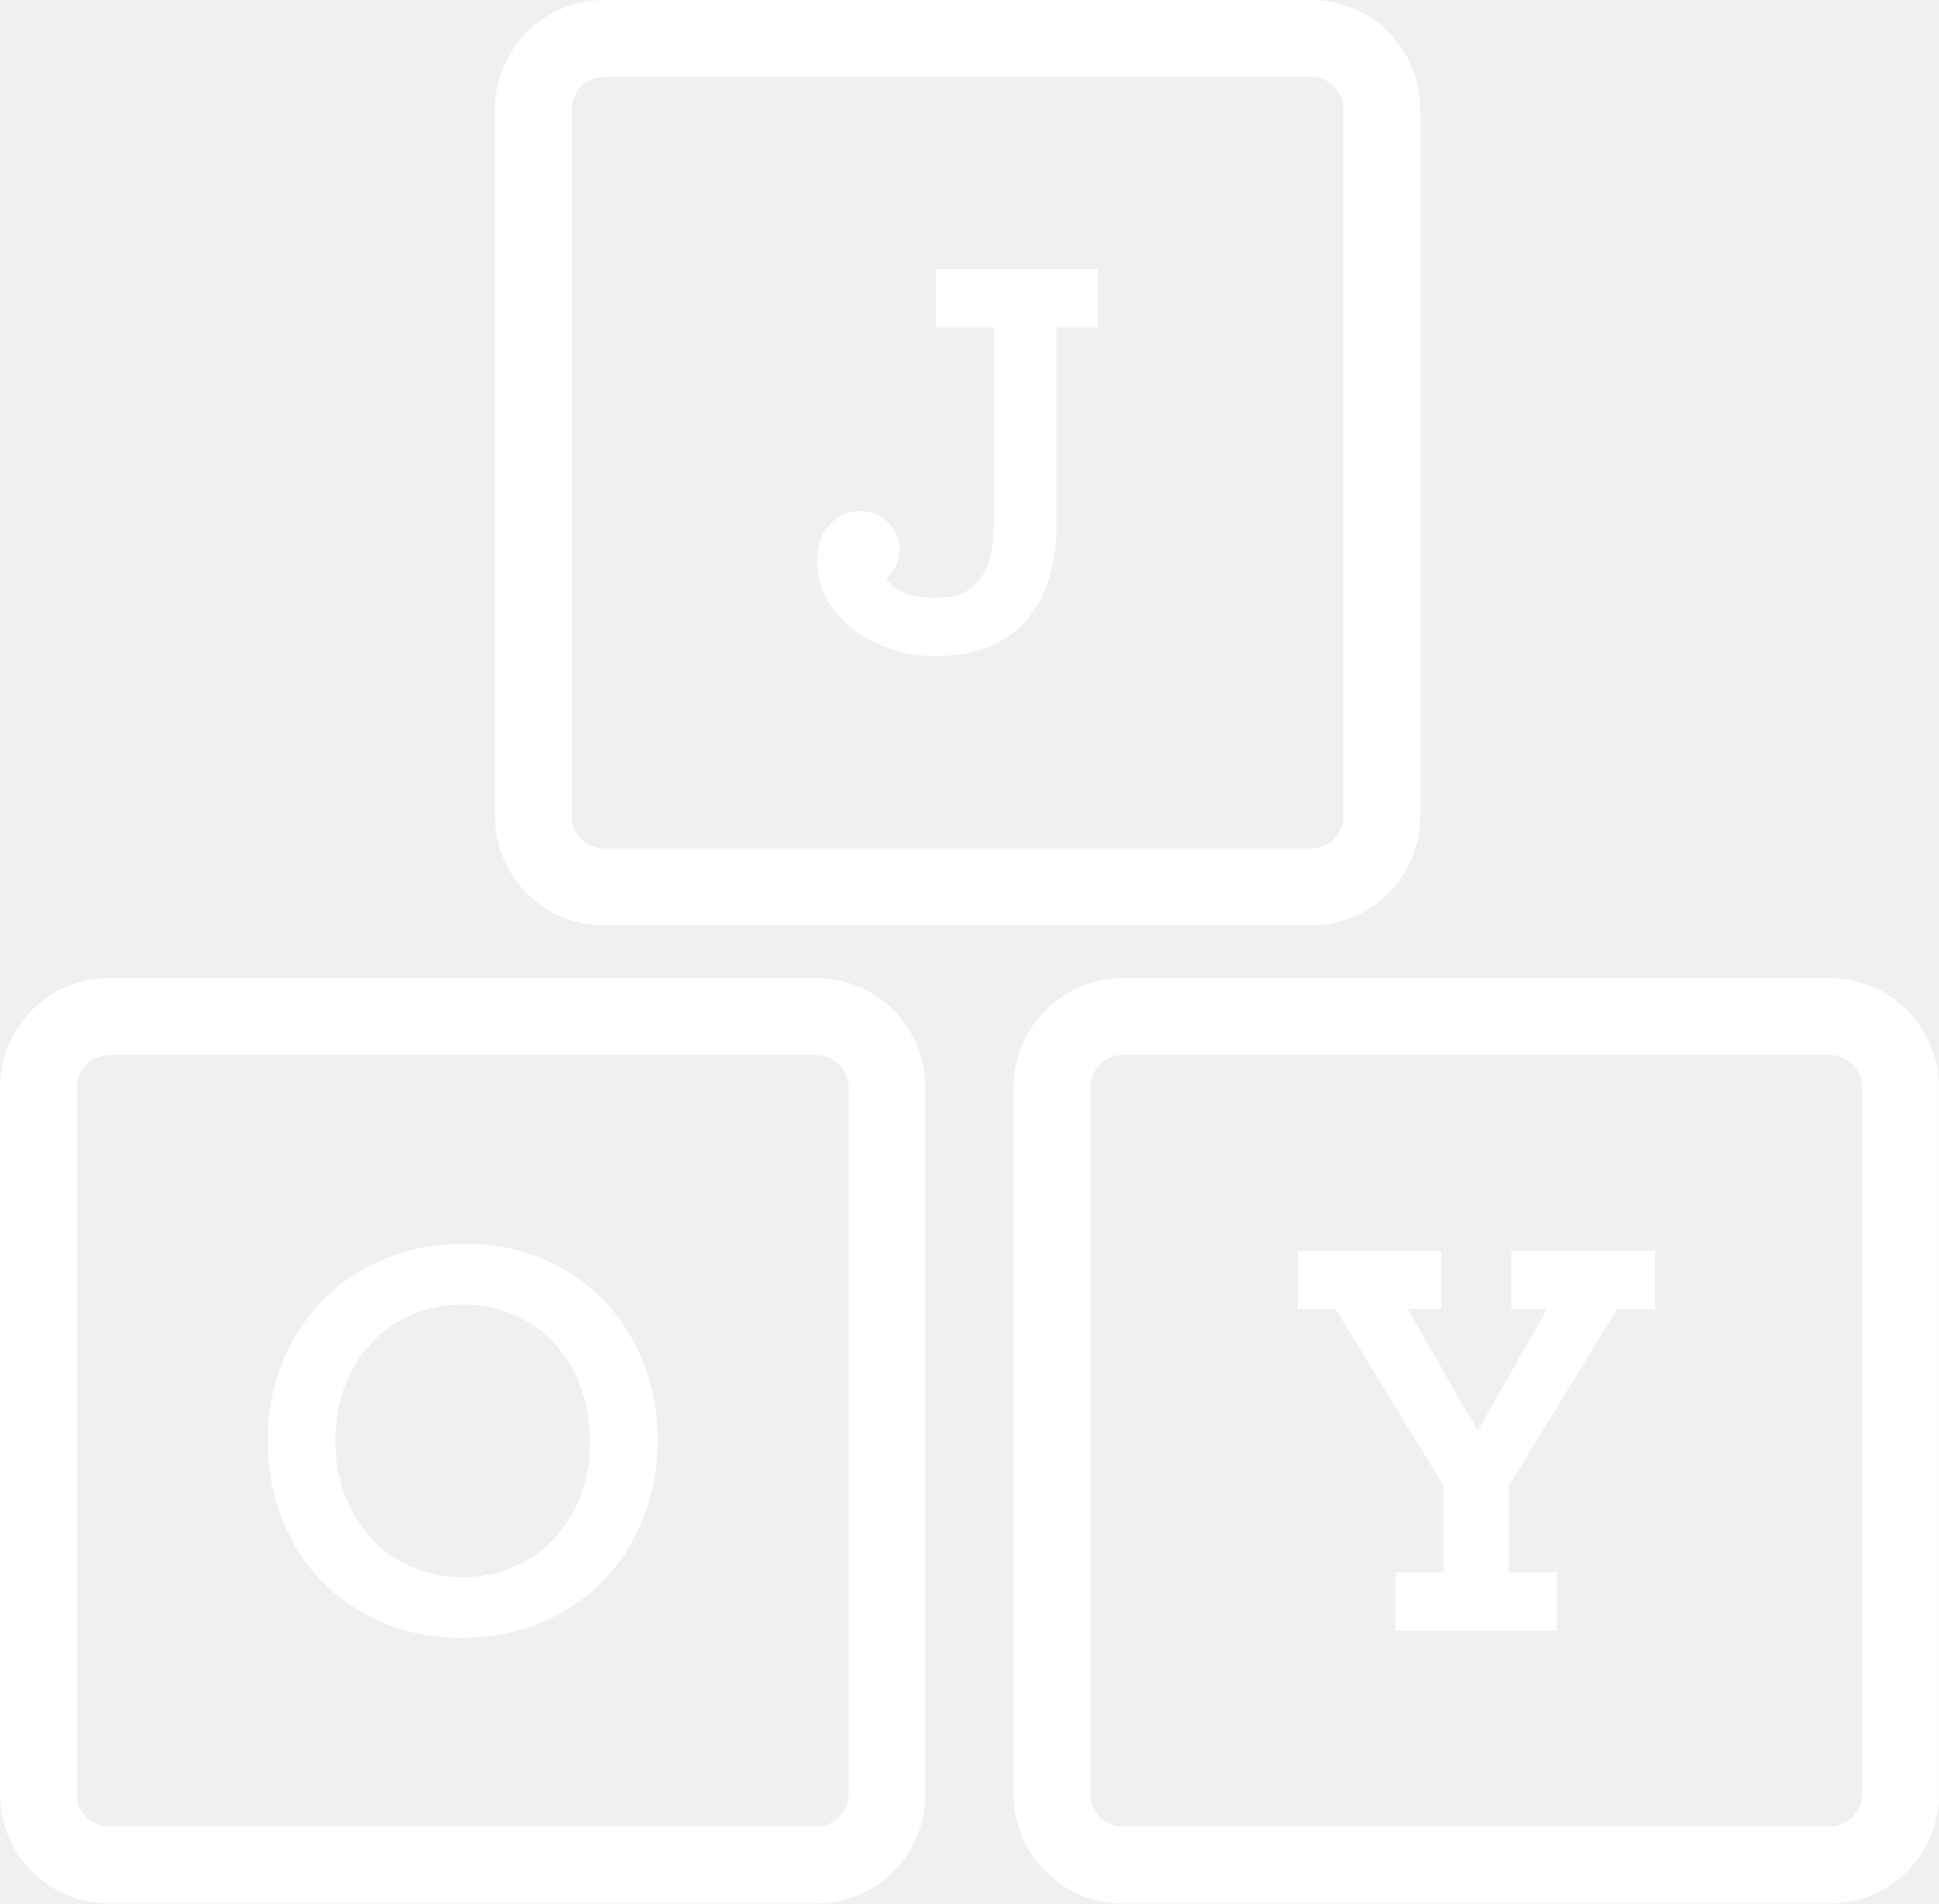
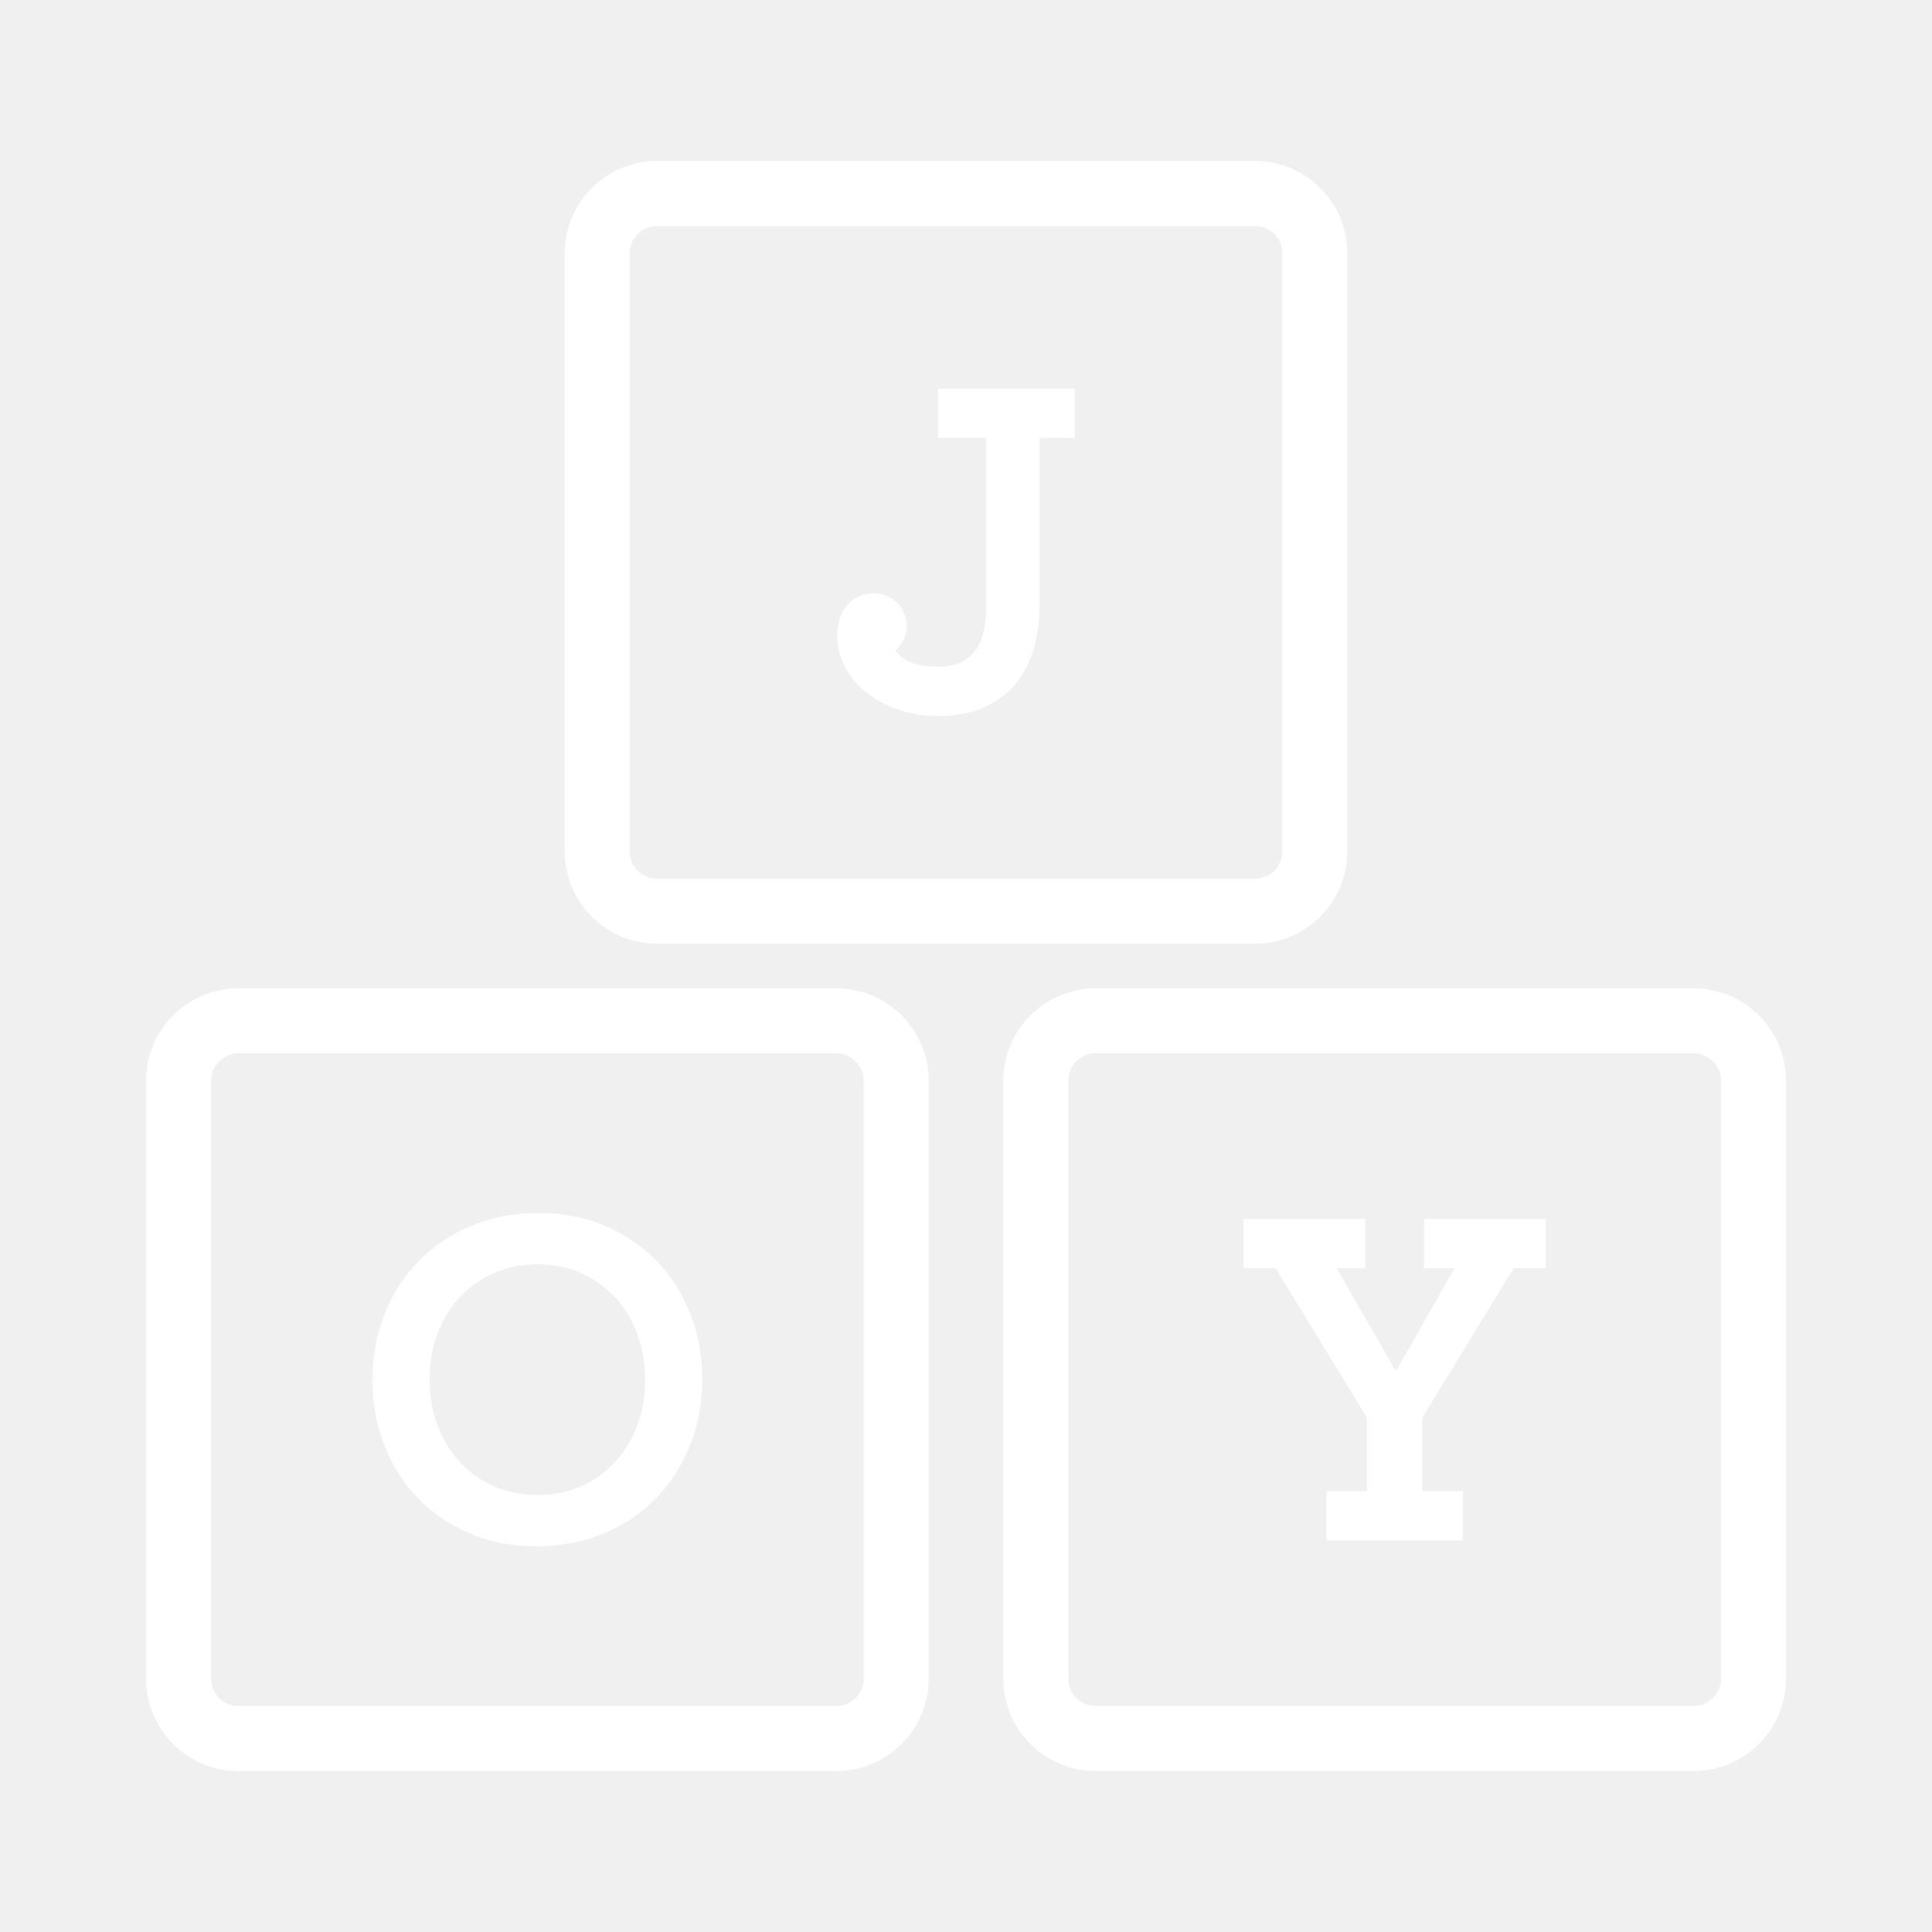
- <svg xmlns="http://www.w3.org/2000/svg" version="1.1" id="Mobile_Phone_1" x="0px" y="0px" viewBox="0 0 71.869 70.555" style="enable-background:new 0 0 71.869 70.555;" xml:space="preserve">
+ <svg xmlns="http://www.w3.org/2000/svg" version="1.1" id="Mobile_Phone_1" x="0px" y="0px" viewBox="-443 316 300 300" style="enable-background:new -443 316 300 300;" xml:space="preserve">
  <style type="text/css">
	.st0{fill:#FFFFFF;}
</style>
  <g>
-     <path class="st0" d="M30.254,36.256H4.045C1.815,36.256,0,38.07,0,40.301v26.21   c0,2.23,1.815,4.045,4.045,4.045h26.209c2.231,0,4.046-1.815,4.046-4.045V40.301   C34.3,38.07,32.485,36.256,30.254,36.256z M31.451,66.51   c0,0.66-0.537,1.197-1.197,1.197H4.045c-0.66,0-1.197-0.537-1.197-1.197V40.301   c0-0.649,0.548-1.197,1.197-1.197h26.209c0.649,0,1.197,0.548,1.197,1.197V66.51z   " />
-     <path class="st0" d="M67.824,36.256H41.613c-2.23,0-4.045,1.815-4.045,4.045v26.21   c0,2.23,1.815,4.045,4.045,4.045h26.21c2.23,0,4.045-1.815,4.045-4.045V40.301   C71.869,38.07,70.054,36.256,67.824,36.256z M69.02,66.51   c0,0.649-0.548,1.197-1.197,1.197H41.613c-0.66,0-1.197-0.537-1.197-1.197   V40.301c0-0.66,0.537-1.197,1.197-1.197h26.21c0.649,0,1.197,0.548,1.197,1.197   V66.51z" />
-     <path class="st0" d="M22.392,34.3h26.209c2.23,0,4.045-1.815,4.045-4.045V4.045   C52.646,1.815,50.831,0,48.601,0H22.392c-2.23,0-4.045,1.815-4.045,4.045v26.21   C18.347,32.485,20.161,34.3,22.392,34.3z M21.195,4.045   c0-0.66,0.537-1.197,1.197-1.197h26.209c0.66,0,1.197,0.537,1.197,1.197v26.21   c0,0.66-0.537,1.197-1.197,1.197H22.392c-0.66,0-1.197-0.537-1.197-1.197V4.045   z" />
+     <path class="st0" d="M-313.126,469.465h-92.867c-7.903,0-14.333,6.431-14.333,14.333v92.87   c0,7.902,6.43,14.333,14.333,14.333h92.867c7.904,0,14.335-6.43,14.335-14.333   v-92.87C-298.792,475.896-305.222,469.465-313.126,469.465z M-308.884,576.667   c0,2.338-1.903,4.24-4.242,4.24h-92.867c-2.339,0-4.24-1.902-4.24-4.24   v-92.87c0-2.298,1.942-4.24,4.24-4.24h92.867c2.3,0,4.242,1.942,4.242,4.24   V576.667z" />
+     <path class="st0" d="M-180.006,469.465h-92.872c-7.902,0-14.333,6.431-14.333,14.333v92.87   c0,7.902,6.431,14.333,14.333,14.333h92.872c7.902,0,14.333-6.43,14.333-14.333   v-92.87C-165.673,475.896-172.104,469.465-180.006,469.465z M-175.766,576.667   c0,2.298-1.942,4.24-4.24,4.24h-92.872c-2.338,0-4.24-1.902-4.24-4.24   v-92.87c0-2.339,1.902-4.24,4.24-4.24h92.872   c2.298,0,4.24,1.942,4.24,4.24V576.667z" />
+     <path class="st0" d="M-340.985,462.535h92.867c7.902,0,14.333-6.43,14.333-14.333v-92.87   c0-7.903-6.43-14.333-14.333-14.333h-92.867c-7.903,0-14.333,6.429-14.333,14.333   v92.87C-355.318,456.105-348.889,462.535-340.985,462.535z M-345.225,355.333   c0-2.338,1.902-4.24,4.24-4.24h92.867c2.338,0,4.24,1.902,4.24,4.24v92.87   c0,2.339-1.902,4.24-4.24,4.24h-92.867c-2.338,0-4.24-1.902-4.24-4.24   V355.333z" />
    <g>
-       <path class="st0" d="M34.704,24.323c-0.614,0-1.188-0.092-1.723-0.276    c-0.535-0.184-1.003-0.435-1.403-0.752c-0.4-0.318-0.714-0.69-0.942-1.116    c-0.229-0.426-0.343-0.889-0.343-1.389c0-0.557,0.15-1.003,0.45-1.338    c0.3-0.335,0.685-0.503,1.157-0.503c0.399,0,0.738,0.139,1.017,0.418    s0.418,0.618,0.418,1.017c0,0.243-0.054,0.457-0.161,0.642    c-0.107,0.186-0.218,0.328-0.332,0.428c0.129,0.2,0.343,0.368,0.644,0.503    c0.301,0.136,0.71,0.203,1.227,0.203c0.287,0,0.556-0.039,0.808-0.118    c0.251-0.079,0.463-0.204,0.636-0.376c0.244-0.243,0.416-0.547,0.517-0.912    c0.1-0.365,0.151-0.805,0.151-1.32v-7.296h-2.12v-2.163h5.996v2.163h-1.542    v7.28c0,0.828-0.111,1.556-0.332,2.184c-0.221,0.628-0.532,1.142-0.931,1.542    c-0.414,0.414-0.889,0.714-1.424,0.899    C35.935,24.23,35.346,24.323,34.704,24.323z" />
+       <path class="st0" d="M-297.36,427.184c-2.175,0-4.211-0.326-6.106-0.977    c-1.897-0.651-3.555-1.54-4.97-2.666c-1.417-1.127-2.53-2.445-3.337-3.955    c-0.81-1.51-1.215-3.15-1.215-4.921c0-1.972,0.531-3.553,1.593-4.742    c1.062-1.188,2.428-1.783,4.098-1.783c1.414,0,2.616,0.493,3.603,1.48    c0.986,0.986,1.48,2.189,1.48,3.604c0,0.861-0.19,1.619-0.57,2.276    c-0.38,0.658-0.772,1.164-1.176,1.517c0.455,0.708,1.215,1.303,2.283,1.783    c1.067,0.482,2.514,0.721,4.348,0.721c1.017,0,1.971-0.139,2.862-0.418    c0.891-0.279,1.641-0.722,2.254-1.331c0.863-0.861,1.474-1.938,1.831-3.23    c0.355-1.292,0.534-2.851,0.534-4.677v-25.851h-7.511v-7.663h21.244v7.663h-5.463    v25.795c0,2.934-0.392,5.514-1.176,7.739c-0.784,2.227-1.885,4.047-3.3,5.463    c-1.468,1.467-3.149,2.53-5.046,3.187    C-292.996,426.854-295.083,427.184-297.36,427.184z" />
    </g>
    <g>
-       <path class="st0" d="M17.096,60.707c-1.071,0-2.045-0.189-2.923-0.568    c-0.878-0.378-1.631-0.892-2.259-1.542c-0.628-0.65-1.117-1.42-1.467-2.313    c-0.35-0.892-0.524-1.852-0.524-2.88s0.178-1.988,0.535-2.88    c0.356-0.892,0.856-1.666,1.499-2.323c0.643-0.656,1.41-1.17,2.302-1.542    c0.892-0.371,1.874-0.557,2.944-0.557c1.07,0,2.045,0.189,2.923,0.567    c0.878,0.379,1.631,0.892,2.259,1.542c0.628,0.65,1.117,1.421,1.467,2.313    c0.35,0.892,0.525,1.852,0.525,2.88s-0.179,1.988-0.535,2.88    c-0.357,0.892-0.856,1.667-1.499,2.323c-0.642,0.657-1.41,1.171-2.302,1.542    C19.148,60.521,18.167,60.707,17.096,60.707z M17.16,58.459    c0.685,0,1.313-0.125,1.885-0.375c0.571-0.249,1.067-0.599,1.488-1.049    c0.421-0.45,0.749-0.981,0.985-1.595c0.235-0.614,0.353-1.292,0.353-2.034    c0-0.728-0.118-1.403-0.353-2.023c-0.236-0.621-0.564-1.156-0.985-1.606    c-0.421-0.45-0.917-0.799-1.488-1.049c-0.571-0.25-1.199-0.375-1.885-0.375    c-0.685,0-1.316,0.125-1.895,0.375c-0.578,0.25-1.078,0.599-1.499,1.049    c-0.421,0.45-0.75,0.982-0.985,1.595c-0.236,0.614-0.353,1.292-0.353,2.034    c0,0.728,0.118,1.403,0.353,2.023c0.235,0.621,0.564,1.156,0.985,1.606    c0.421,0.45,0.92,0.8,1.499,1.049C15.844,58.334,16.476,58.459,17.16,58.459z    " />
+       <path class="st0" d="M-359.749,556.105c-3.794,0-7.246-0.671-10.356-2.011    c-3.112-1.34-5.779-3.16-8.005-5.463c-2.226-2.301-3.958-5.033-5.197-8.194    c-1.239-3.16-1.858-6.562-1.858-10.205c0-3.642,0.631-7.042,1.897-10.204    c1.263-3.16,3.035-5.905,5.31-8.232c2.277-2.326,4.995-4.147,8.156-5.463    c3.161-1.314,6.639-1.973,10.433-1.973c3.793,0,7.246,0.671,10.356,2.01    c3.11,1.341,5.778,3.162,8.003,5.463c2.226,2.302,3.958,5.034,5.197,8.194    c1.239,3.162,1.86,6.562,1.86,10.204c0,3.642-0.634,7.044-1.897,10.205    c-1.266,3.161-3.035,5.906-5.311,8.232c-2.275,2.327-4.995,4.148-8.156,5.463    C-352.479,555.445-355.955,556.105-359.749,556.105z M-359.522,548.137    c2.428,0,4.654-0.442,6.677-1.328c2.022-0.884,3.78-2.124,5.273-3.717    c1.491-1.594,2.655-3.478,3.49-5.653c0.834-2.174,1.252-4.577,1.252-7.208    c0-2.579-0.418-4.969-1.252-7.17c-0.835-2.2-1.999-4.097-3.49-5.69    c-1.493-1.593-3.251-2.832-5.273-3.717c-2.024-0.884-4.249-1.328-6.677-1.328    c-2.426,0-4.665,0.444-6.715,1.328c-2.048,0.885-3.819,2.124-5.31,3.717    c-1.493,1.594-2.656,3.478-3.49,5.653c-0.835,2.176-1.252,4.578-1.252,7.208    c0,2.579,0.417,4.97,1.252,7.17c0.834,2.2,1.997,4.097,3.49,5.69    c1.491,1.593,3.262,2.833,5.31,3.717    C-364.187,547.695-361.948,548.137-359.522,548.137z" />
    </g>
    <g>
-       <path class="st0" d="M51.732,58.287h1.777v-3.212l-4.004-6.552H48.091v-2.163h5.332v2.163    h-1.242l2.591,4.518l2.57-4.518h-1.328v-2.163h5.332v2.163h-1.413L55.928,55.076    v3.212h1.777v2.163h-5.974V58.287z" />
+       <path class="st0" d="M-237.025,547.53h6.296v-11.38l-14.187-23.216h-5.007v-7.663h18.892    v7.663h-4.401l9.18,16.008l9.105-16.008h-4.705v-7.663h18.892v7.663h-5.007    l-14.187,23.216v11.38h6.296v7.663h-21.167V547.53z" />
    </g>
  </g>
</svg>
